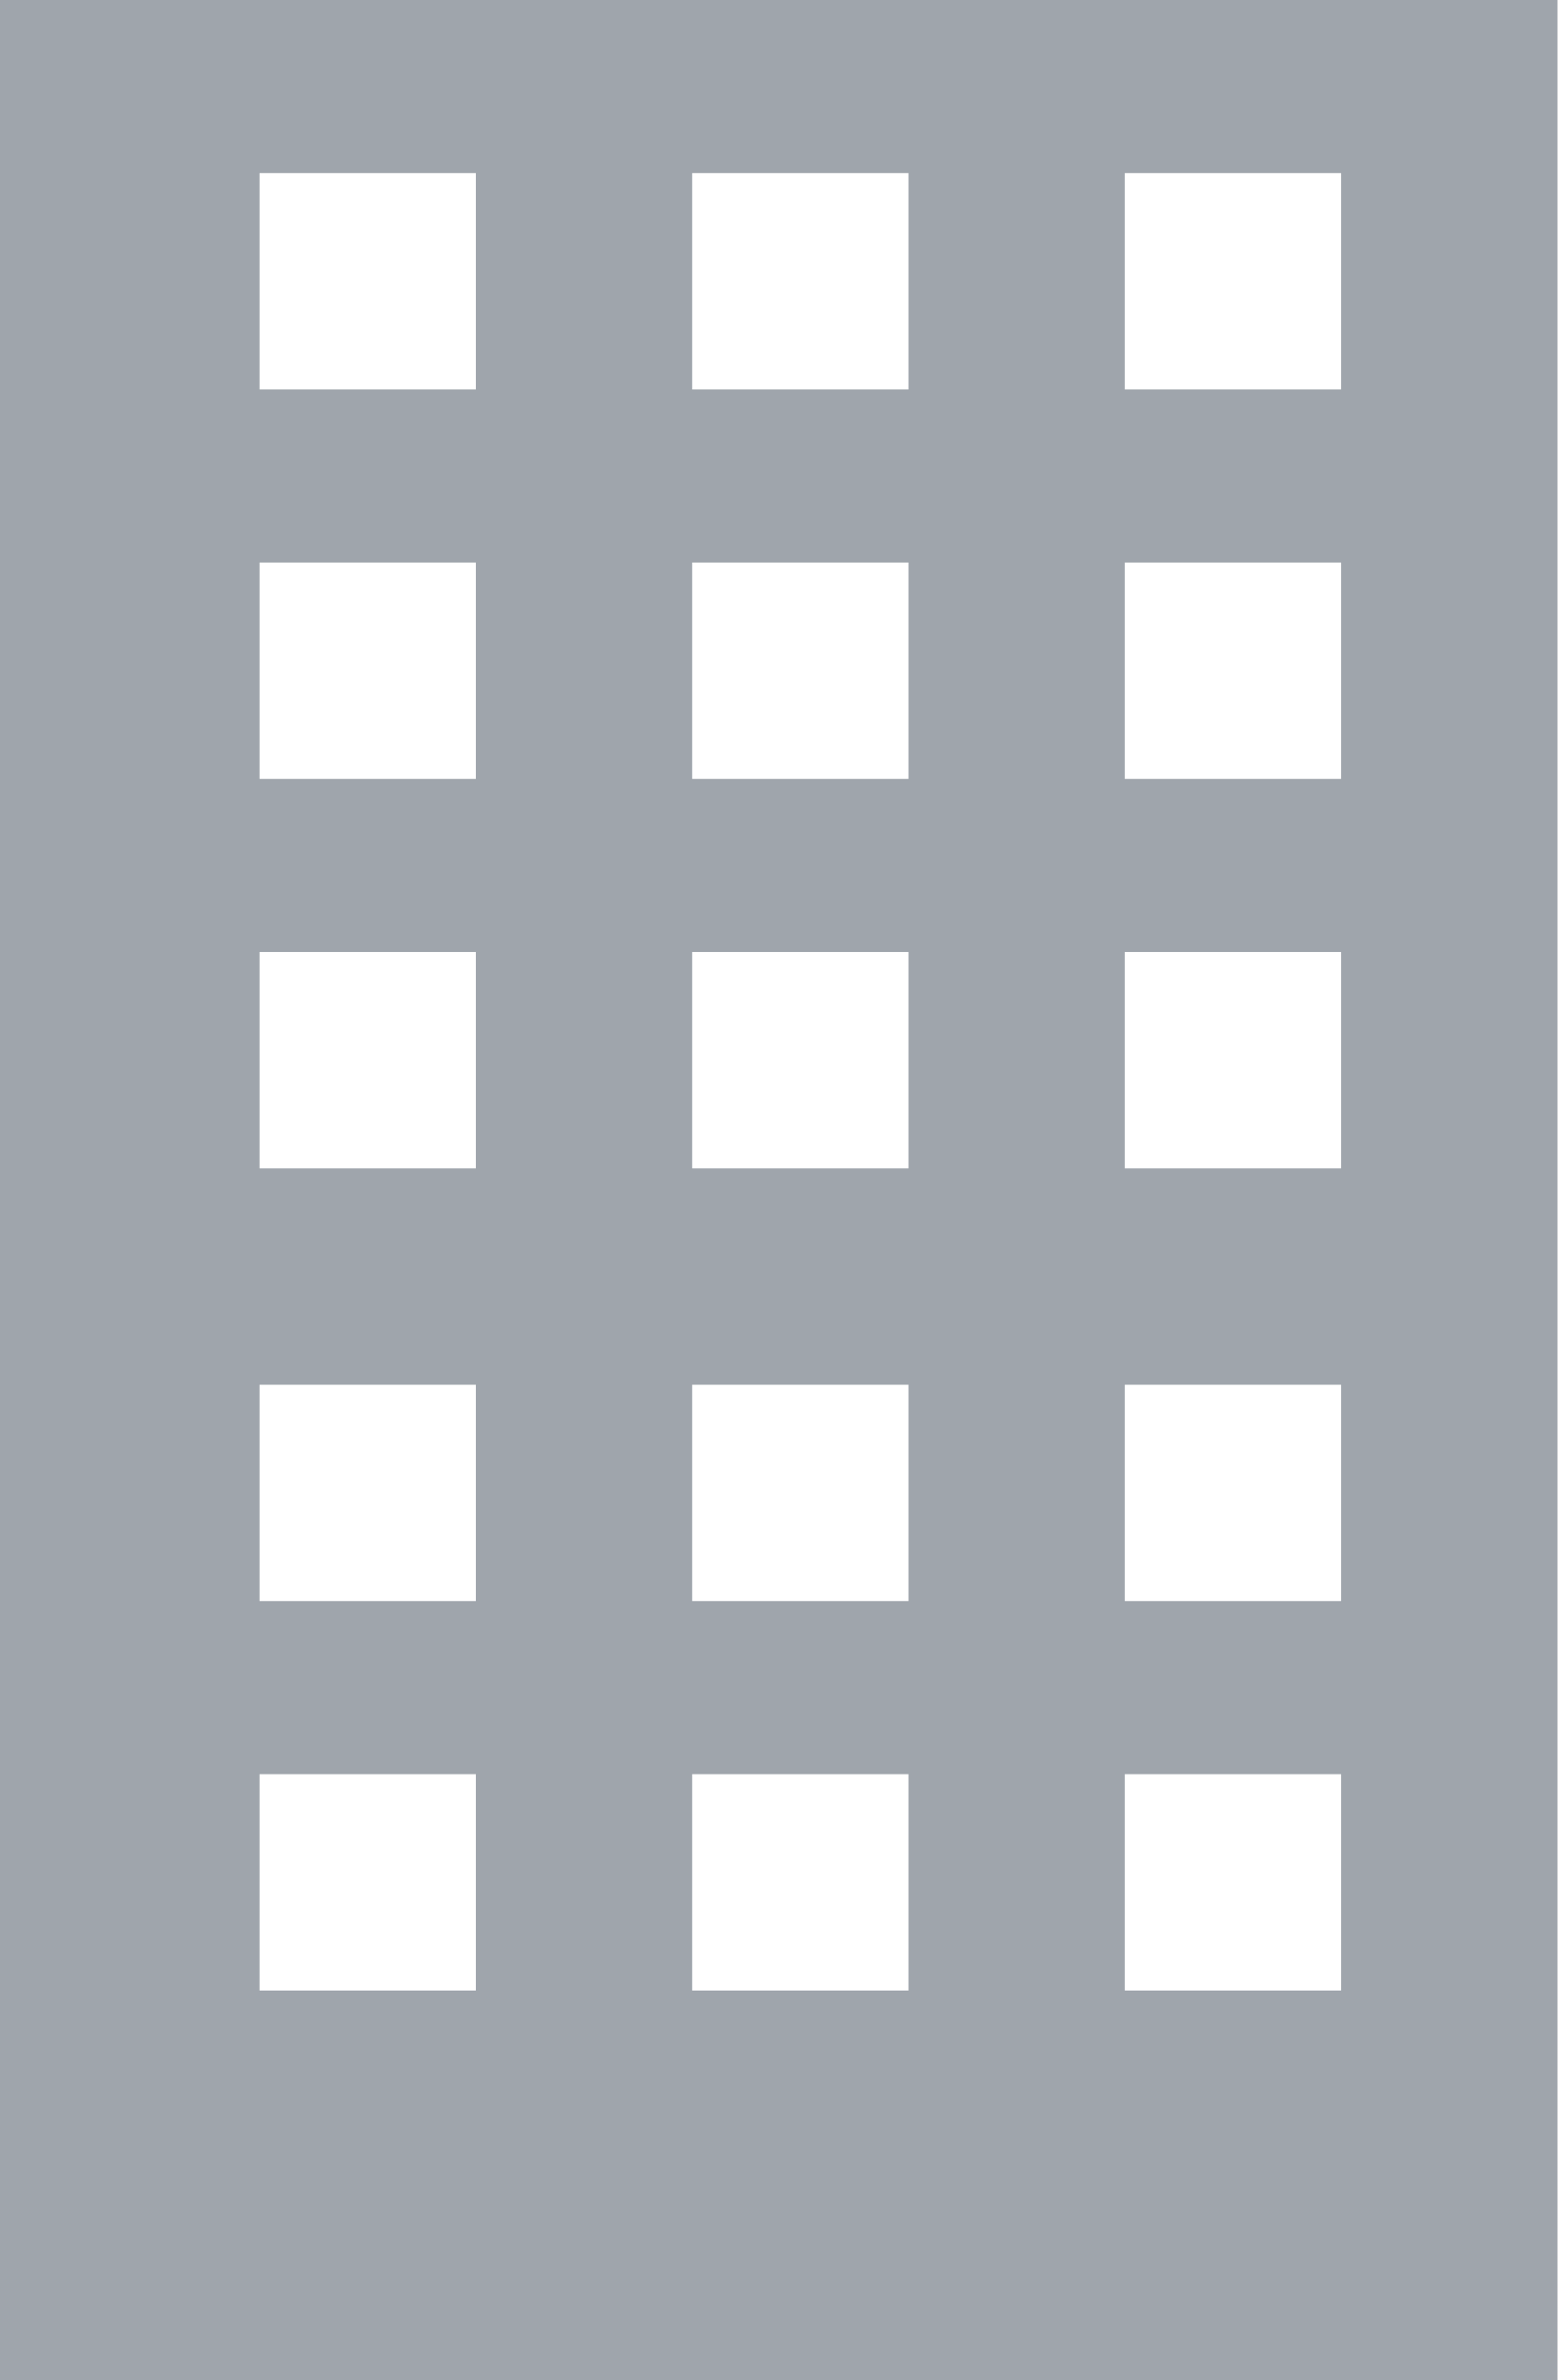
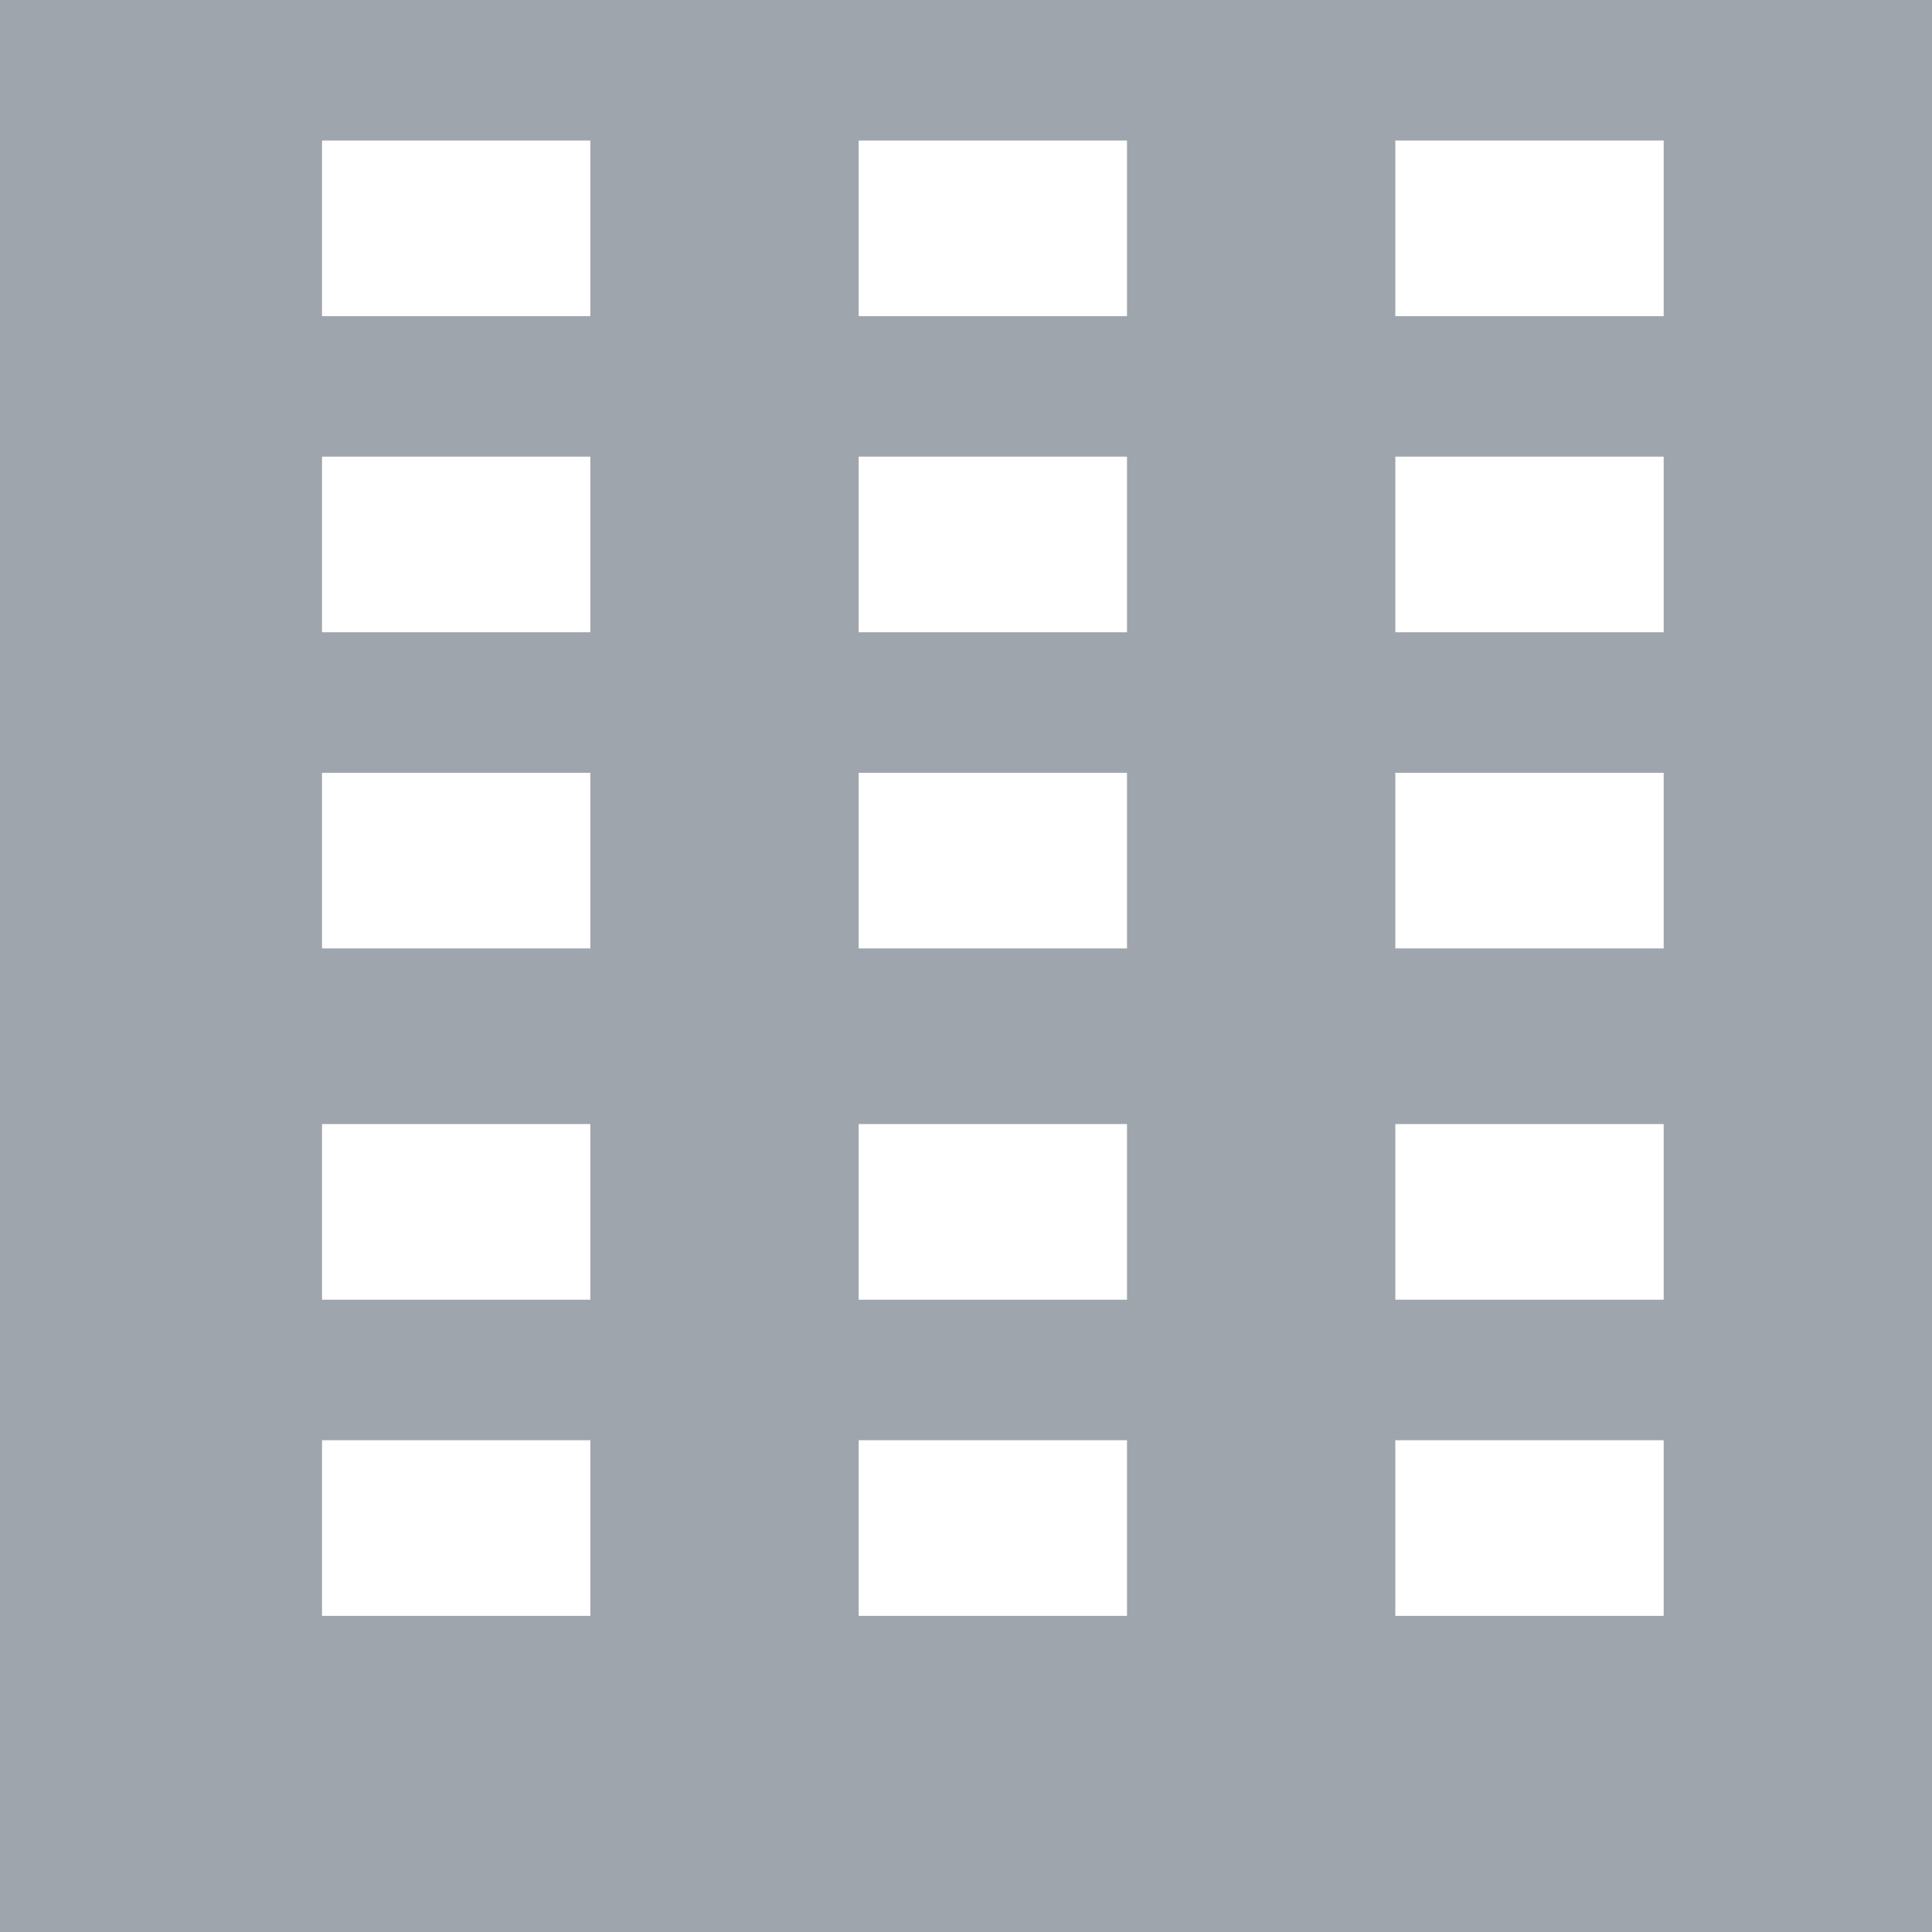
- <svg xmlns="http://www.w3.org/2000/svg" width="36" height="55" viewBox="0 0 36 55" fill="none">
-   <path d="M36 0H0V55H36V0Z" fill="#9FA5AC" />
-   <path d="M21 32H16V37H21V32Z" fill="white" />
-   <path d="M11 32H6V37H11V32Z" fill="white" />
-   <path d="M21 41H16V46H21V41Z" fill="white" />
-   <path d="M11 41H6V46H11V41Z" fill="white" />
-   <path d="M21 22H16V27H21V22Z" fill="white" />
-   <path d="M11 22H6V27H11V22Z" fill="white" />
-   <path d="M21 13H16V18H21V13Z" fill="white" />
-   <path d="M11 13H6V18H11V13Z" fill="white" />
-   <path d="M21 4H16V9H21V4Z" fill="white" />
-   <path d="M11 4H6V9H11V4Z" fill="white" />
-   <path d="M31 13H26V18H31V13Z" fill="white" />
-   <path d="M31 4H26V9H31V4Z" fill="white" />
-   <path d="M31 22H26V27H31V22Z" fill="white" />
-   <path d="M31 32H26V37H31V32Z" fill="white" />
-   <path d="M31 41H26V46H31V41Z" fill="white" />
+ <svg xmlns="http://www.w3.org/2000/svg" width="95" height="95" viewBox="0 0 95 95" fill="none">
+   <path d="M95 0H0V95H95V0Z" fill="#9FA5AC" />
+   <path d="M55.417 55.273H42.222V63.909H55.417V55.273Z" fill="white" />
+   <path d="M29.028 55.273H15.834V63.909H29.028V55.273Z" fill="white" />
+   <path d="M55.417 70.818H42.222V79.455H55.417V70.818Z" fill="white" />
+   <path d="M29.028 70.818H15.834V79.455H29.028V70.818Z" fill="white" />
+   <path d="M55.417 38H42.222V46.636H55.417V38Z" fill="white" />
+   <path d="M29.028 38H15.834V46.636H29.028V38Z" fill="white" />
+   <path d="M55.417 22.454H42.222V31.09H55.417V22.454Z" fill="white" />
+   <path d="M29.028 22.454H15.834V31.09H29.028V22.454Z" fill="white" />
+   <path d="M55.417 6.909H42.222V15.546H55.417V6.909Z" fill="white" />
+   <path d="M29.028 6.909H15.834V15.546H29.028V6.909Z" fill="white" />
+   <path d="M81.806 22.454H68.611V31.09H81.806V22.454Z" fill="white" />
+   <path d="M81.806 6.909H68.611V15.546H81.806V6.909Z" fill="white" />
+   <path d="M81.806 38H68.611V46.636H81.806V38Z" fill="white" />
+   <path d="M81.806 55.273H68.611V63.909H81.806V55.273Z" fill="white" />
+   <path d="M81.806 70.818H68.611V79.455H81.806V70.818Z" fill="white" />
</svg>
